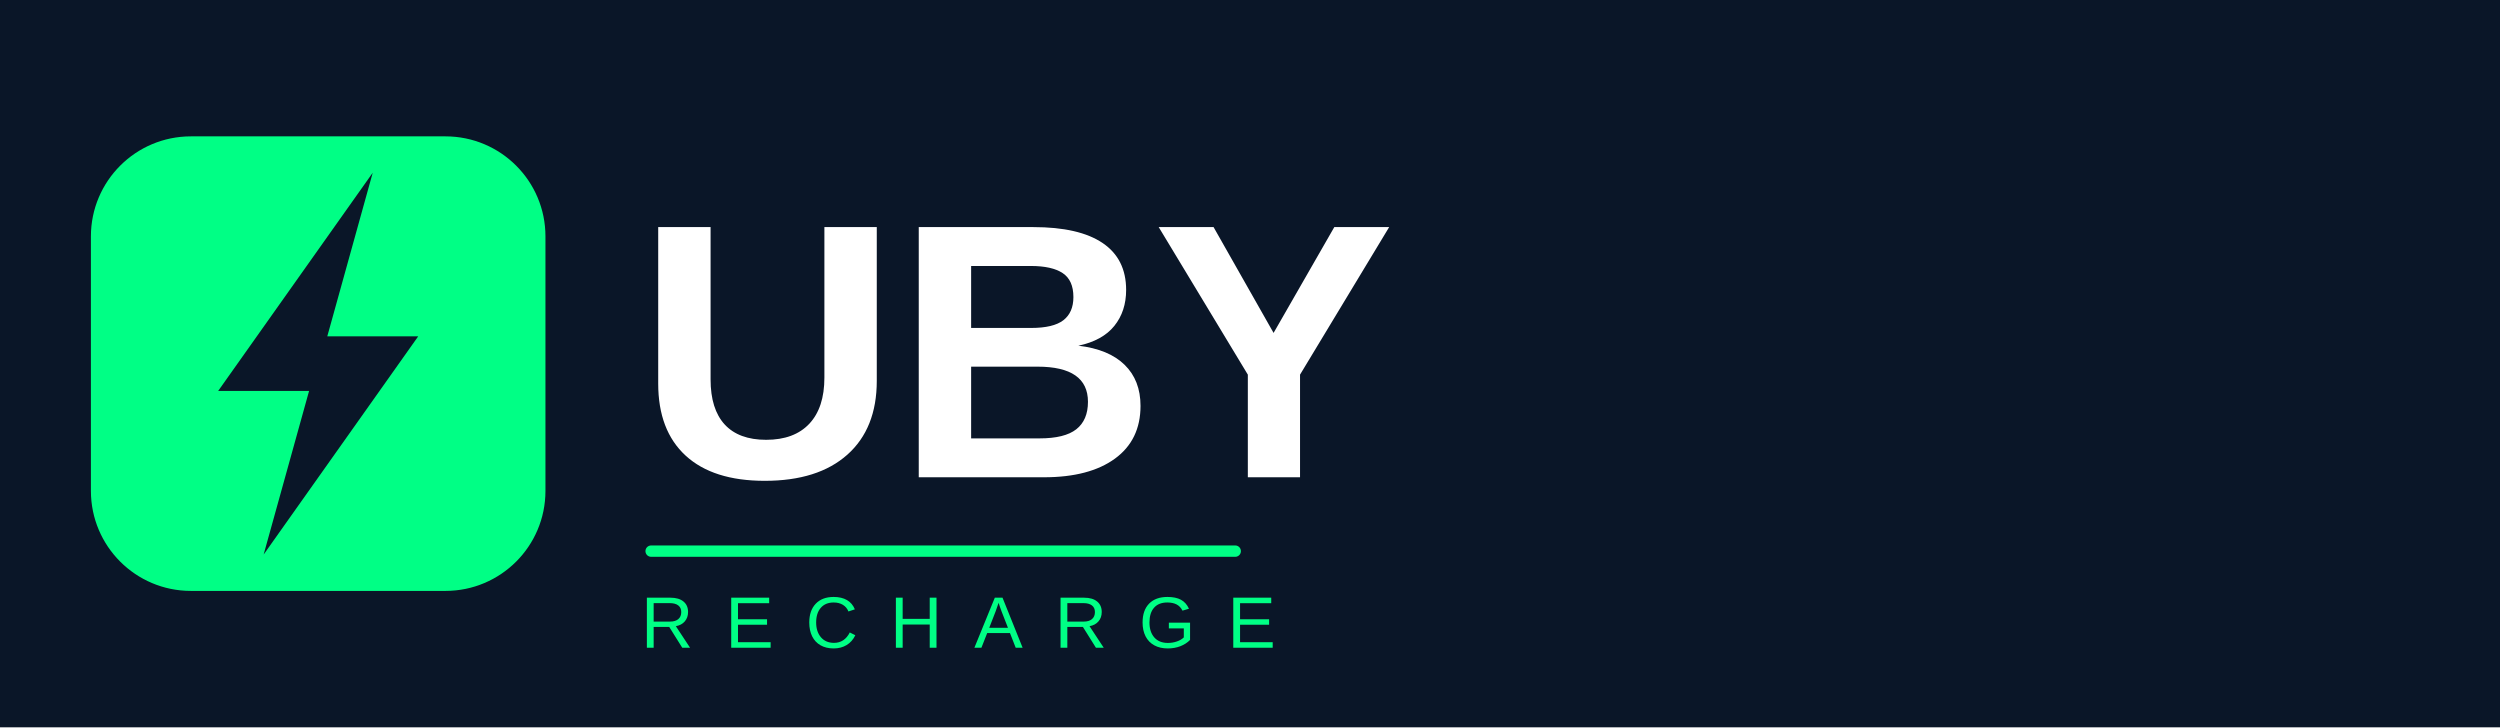
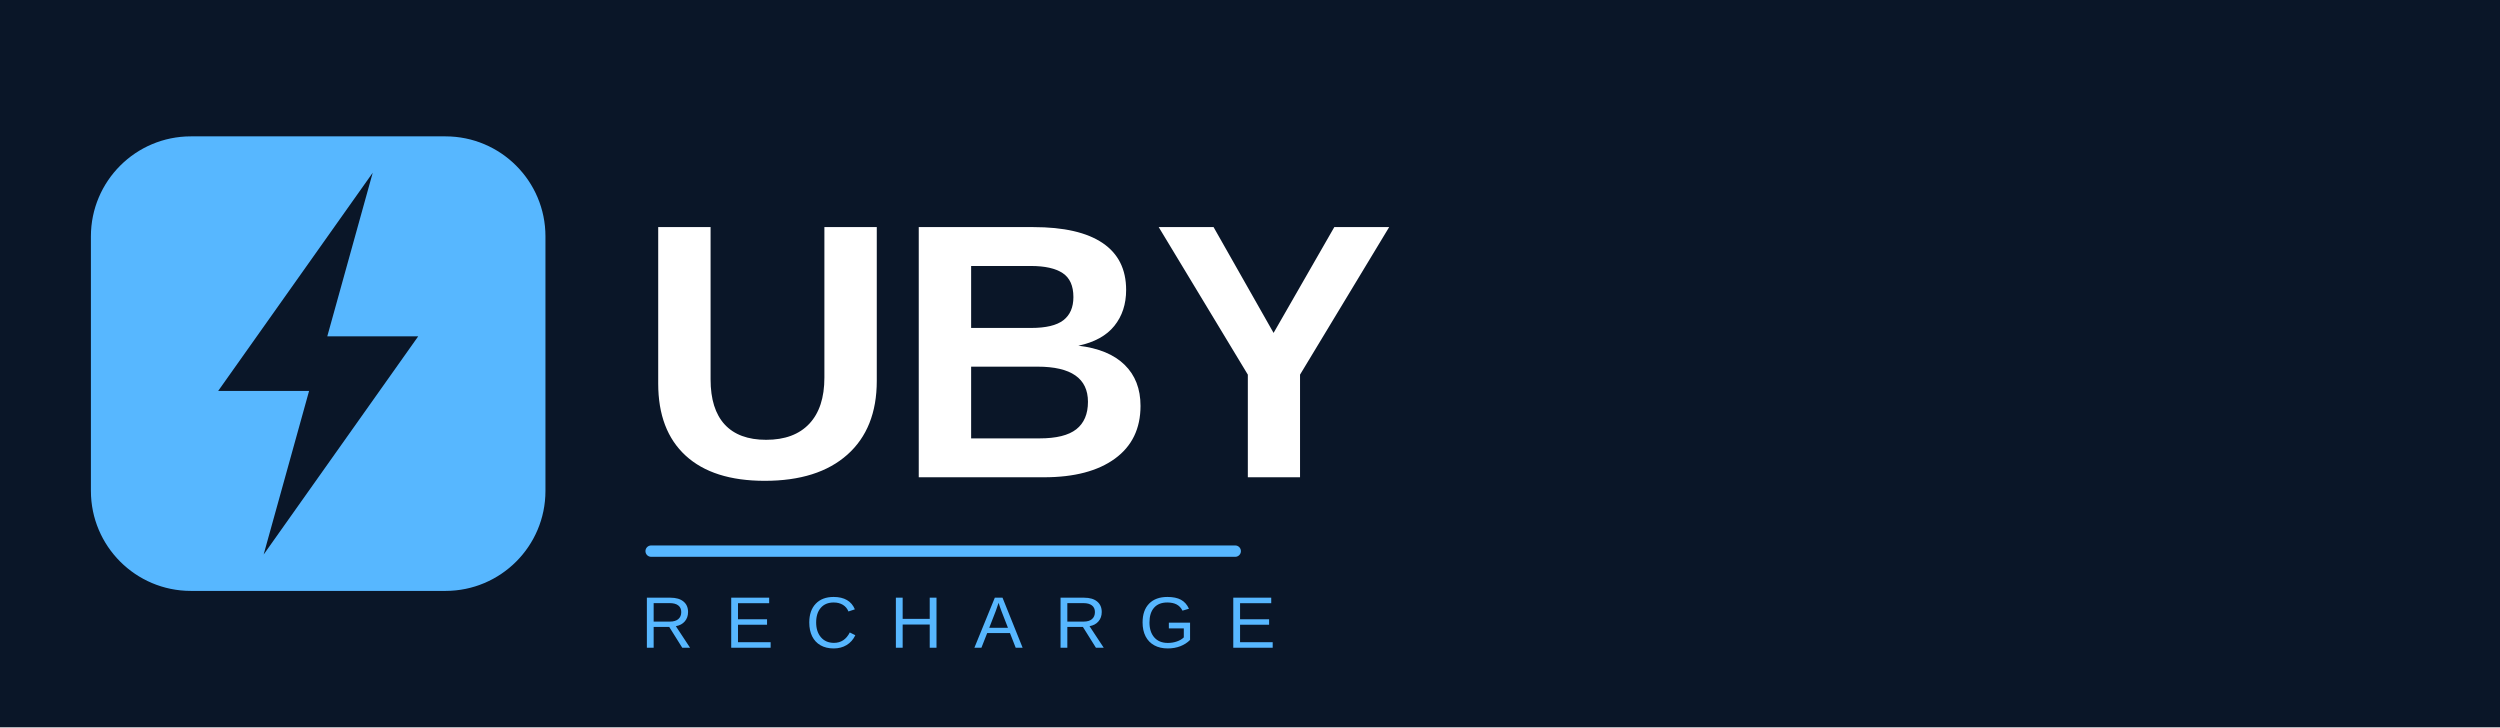
<svg xmlns="http://www.w3.org/2000/svg" viewBox="0 0 1100 320" width="1100" height="320">
  <rect width="1100" height="320" fill="#0A1628" />
  <g transform="translate(40,60)">
-     <rect x="0" y="0" width="200" height="200" rx="44" ry="44" fill="#00FF85" />
+     <rect x="0" y="0" width="200" height="200" rx="44" ry="44" fill="#57B7FF" />
    <path d="M 124 16 L 56 112 L 96 112 L 76 184 L 144 88 L 104 88 Z" fill="#0A1628" />
  </g>
  <g transform="translate(280,40)">
    <text x="0" y="170" font-family="Poppins, Arial, sans-serif" font-weight="800" font-size="160" fill="#FFFFFF" letter-spacing="-2">UBY</text>
-     <rect x="4" y="200" width="262" height="5" rx="2.5" fill="#00FF85" />
-     <text x="2" y="245" font-family="Poppins, Arial, sans-serif" font-weight="500" font-size="32" fill="#00FF85" letter-spacing="14">RECHARGE</text>
+     <rect x="4" y="200" width="262" height="5" rx="2.5" fill="#57B7FF" />
+     <text x="2" y="245" font-family="Poppins, Arial, sans-serif" font-weight="500" font-size="32" fill="#57B7FF" letter-spacing="14">RECHARGE</text>
  </g>
</svg>
